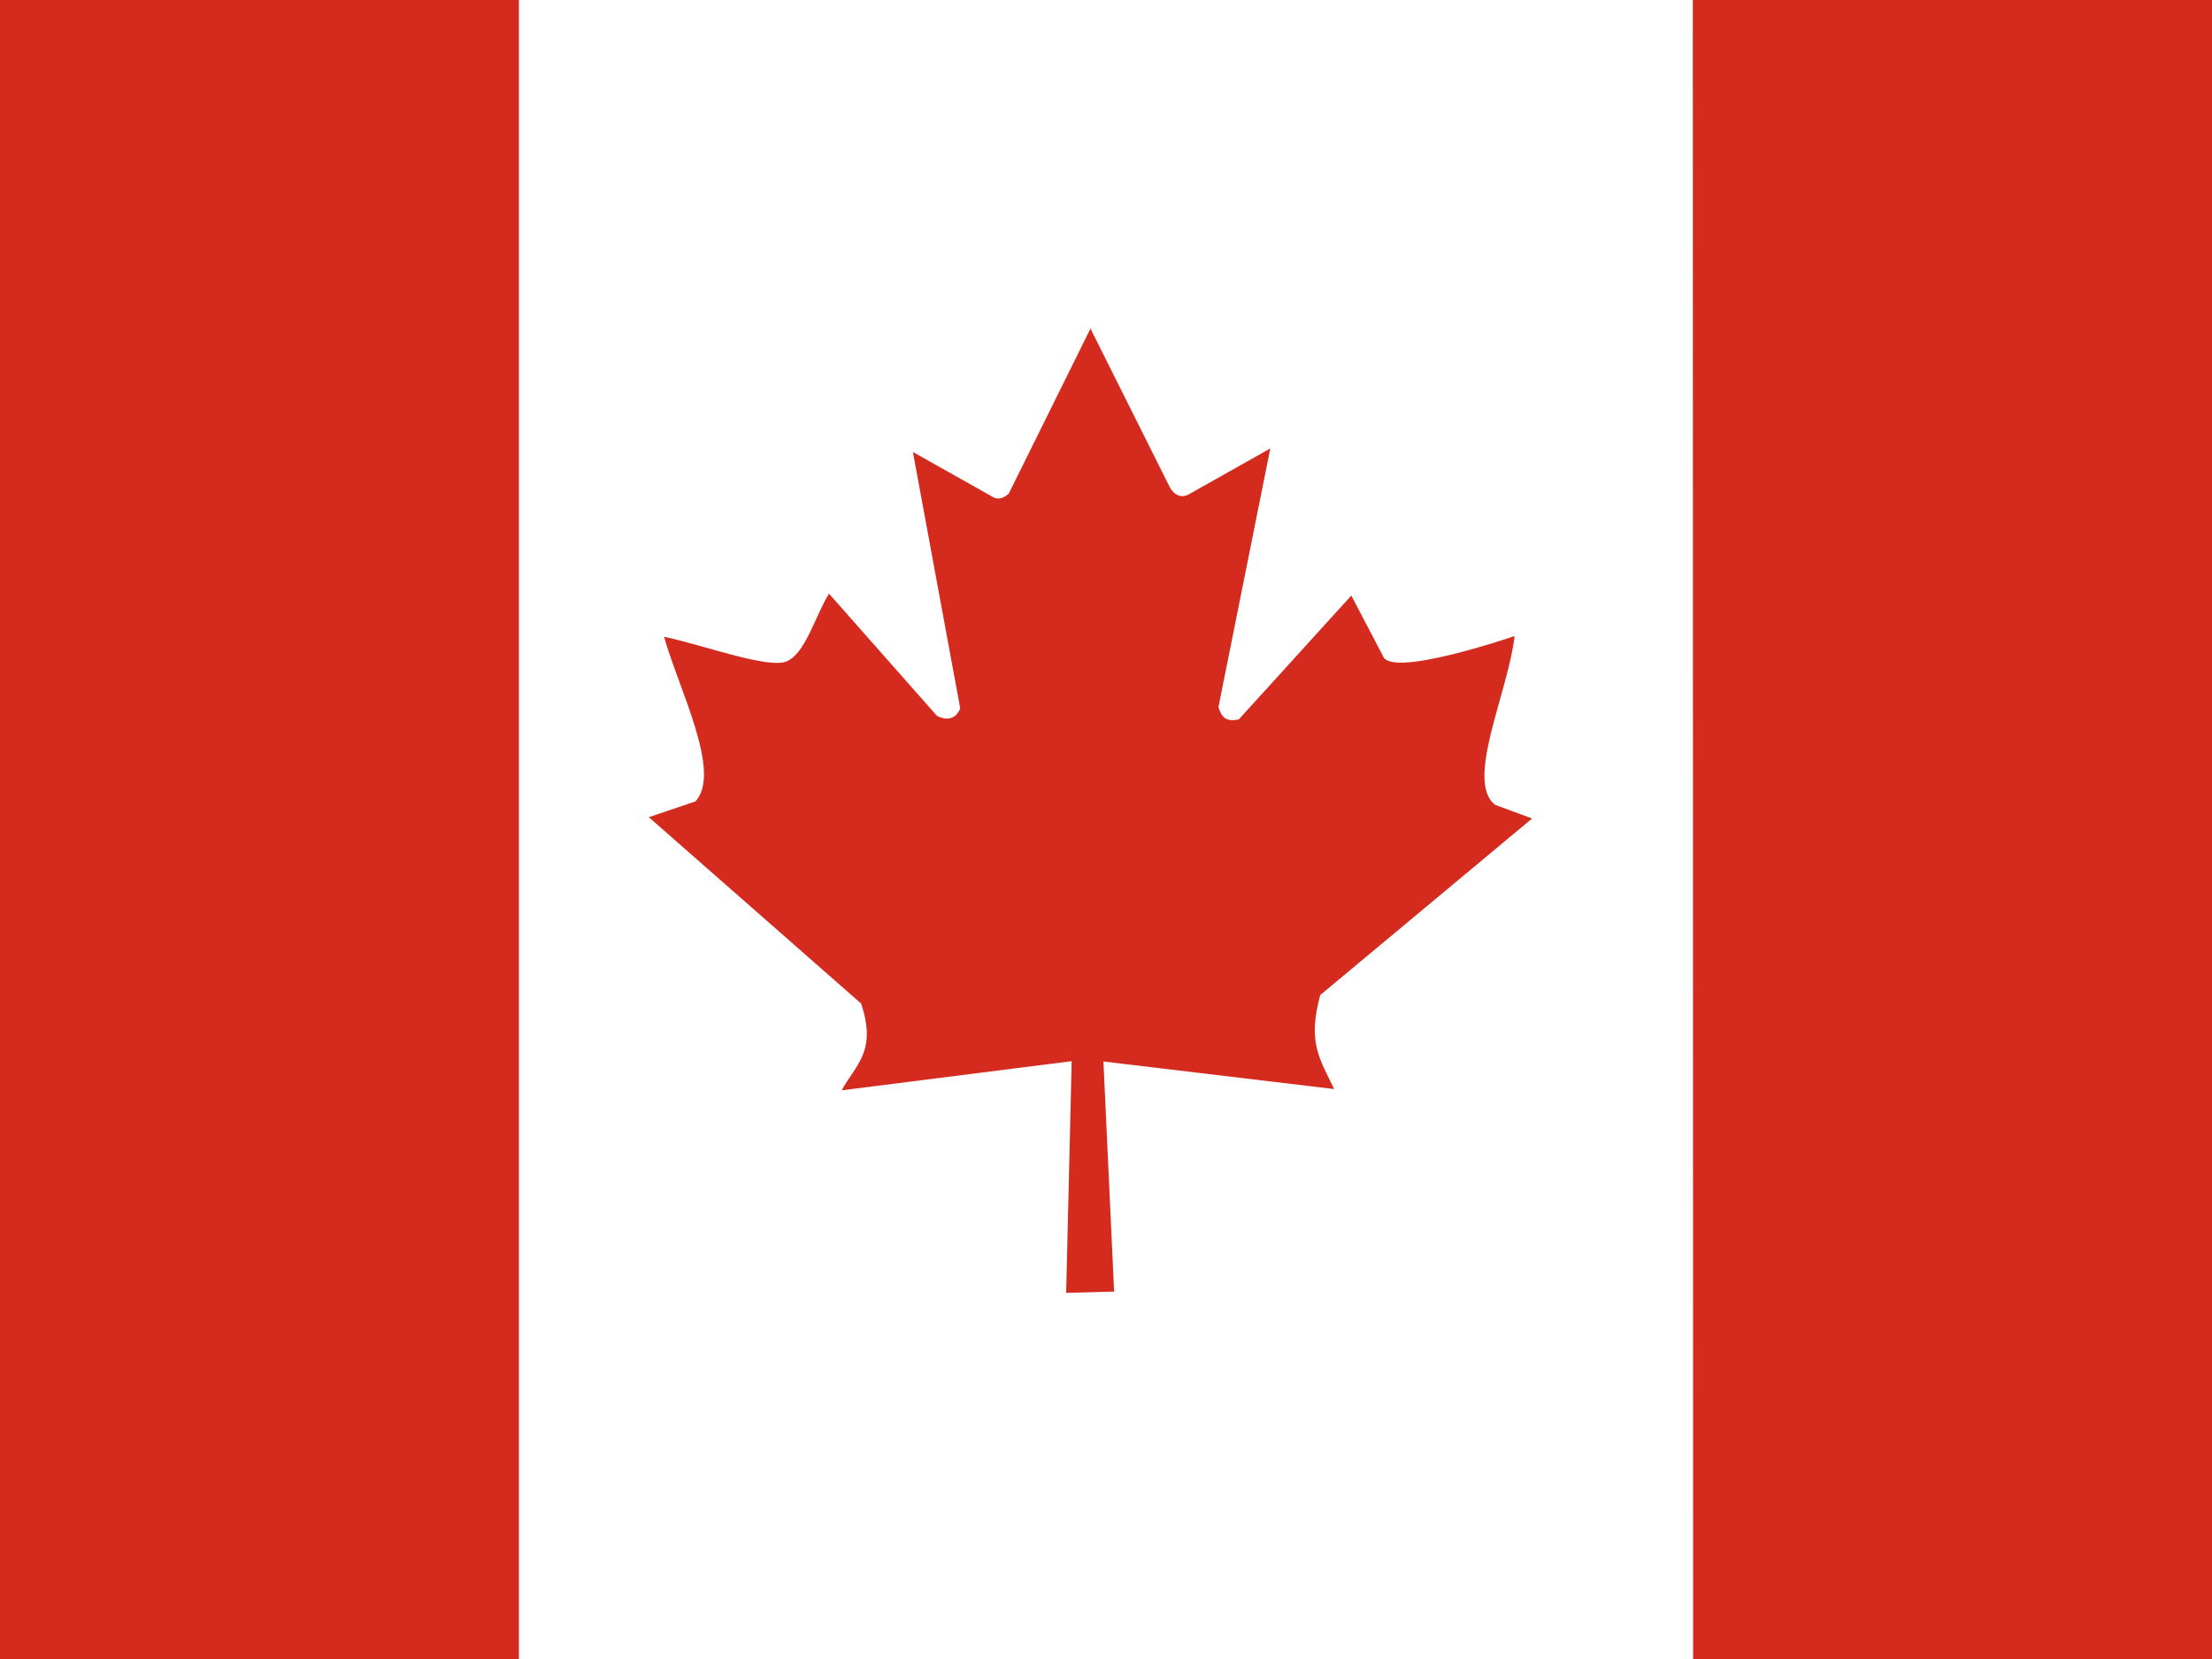
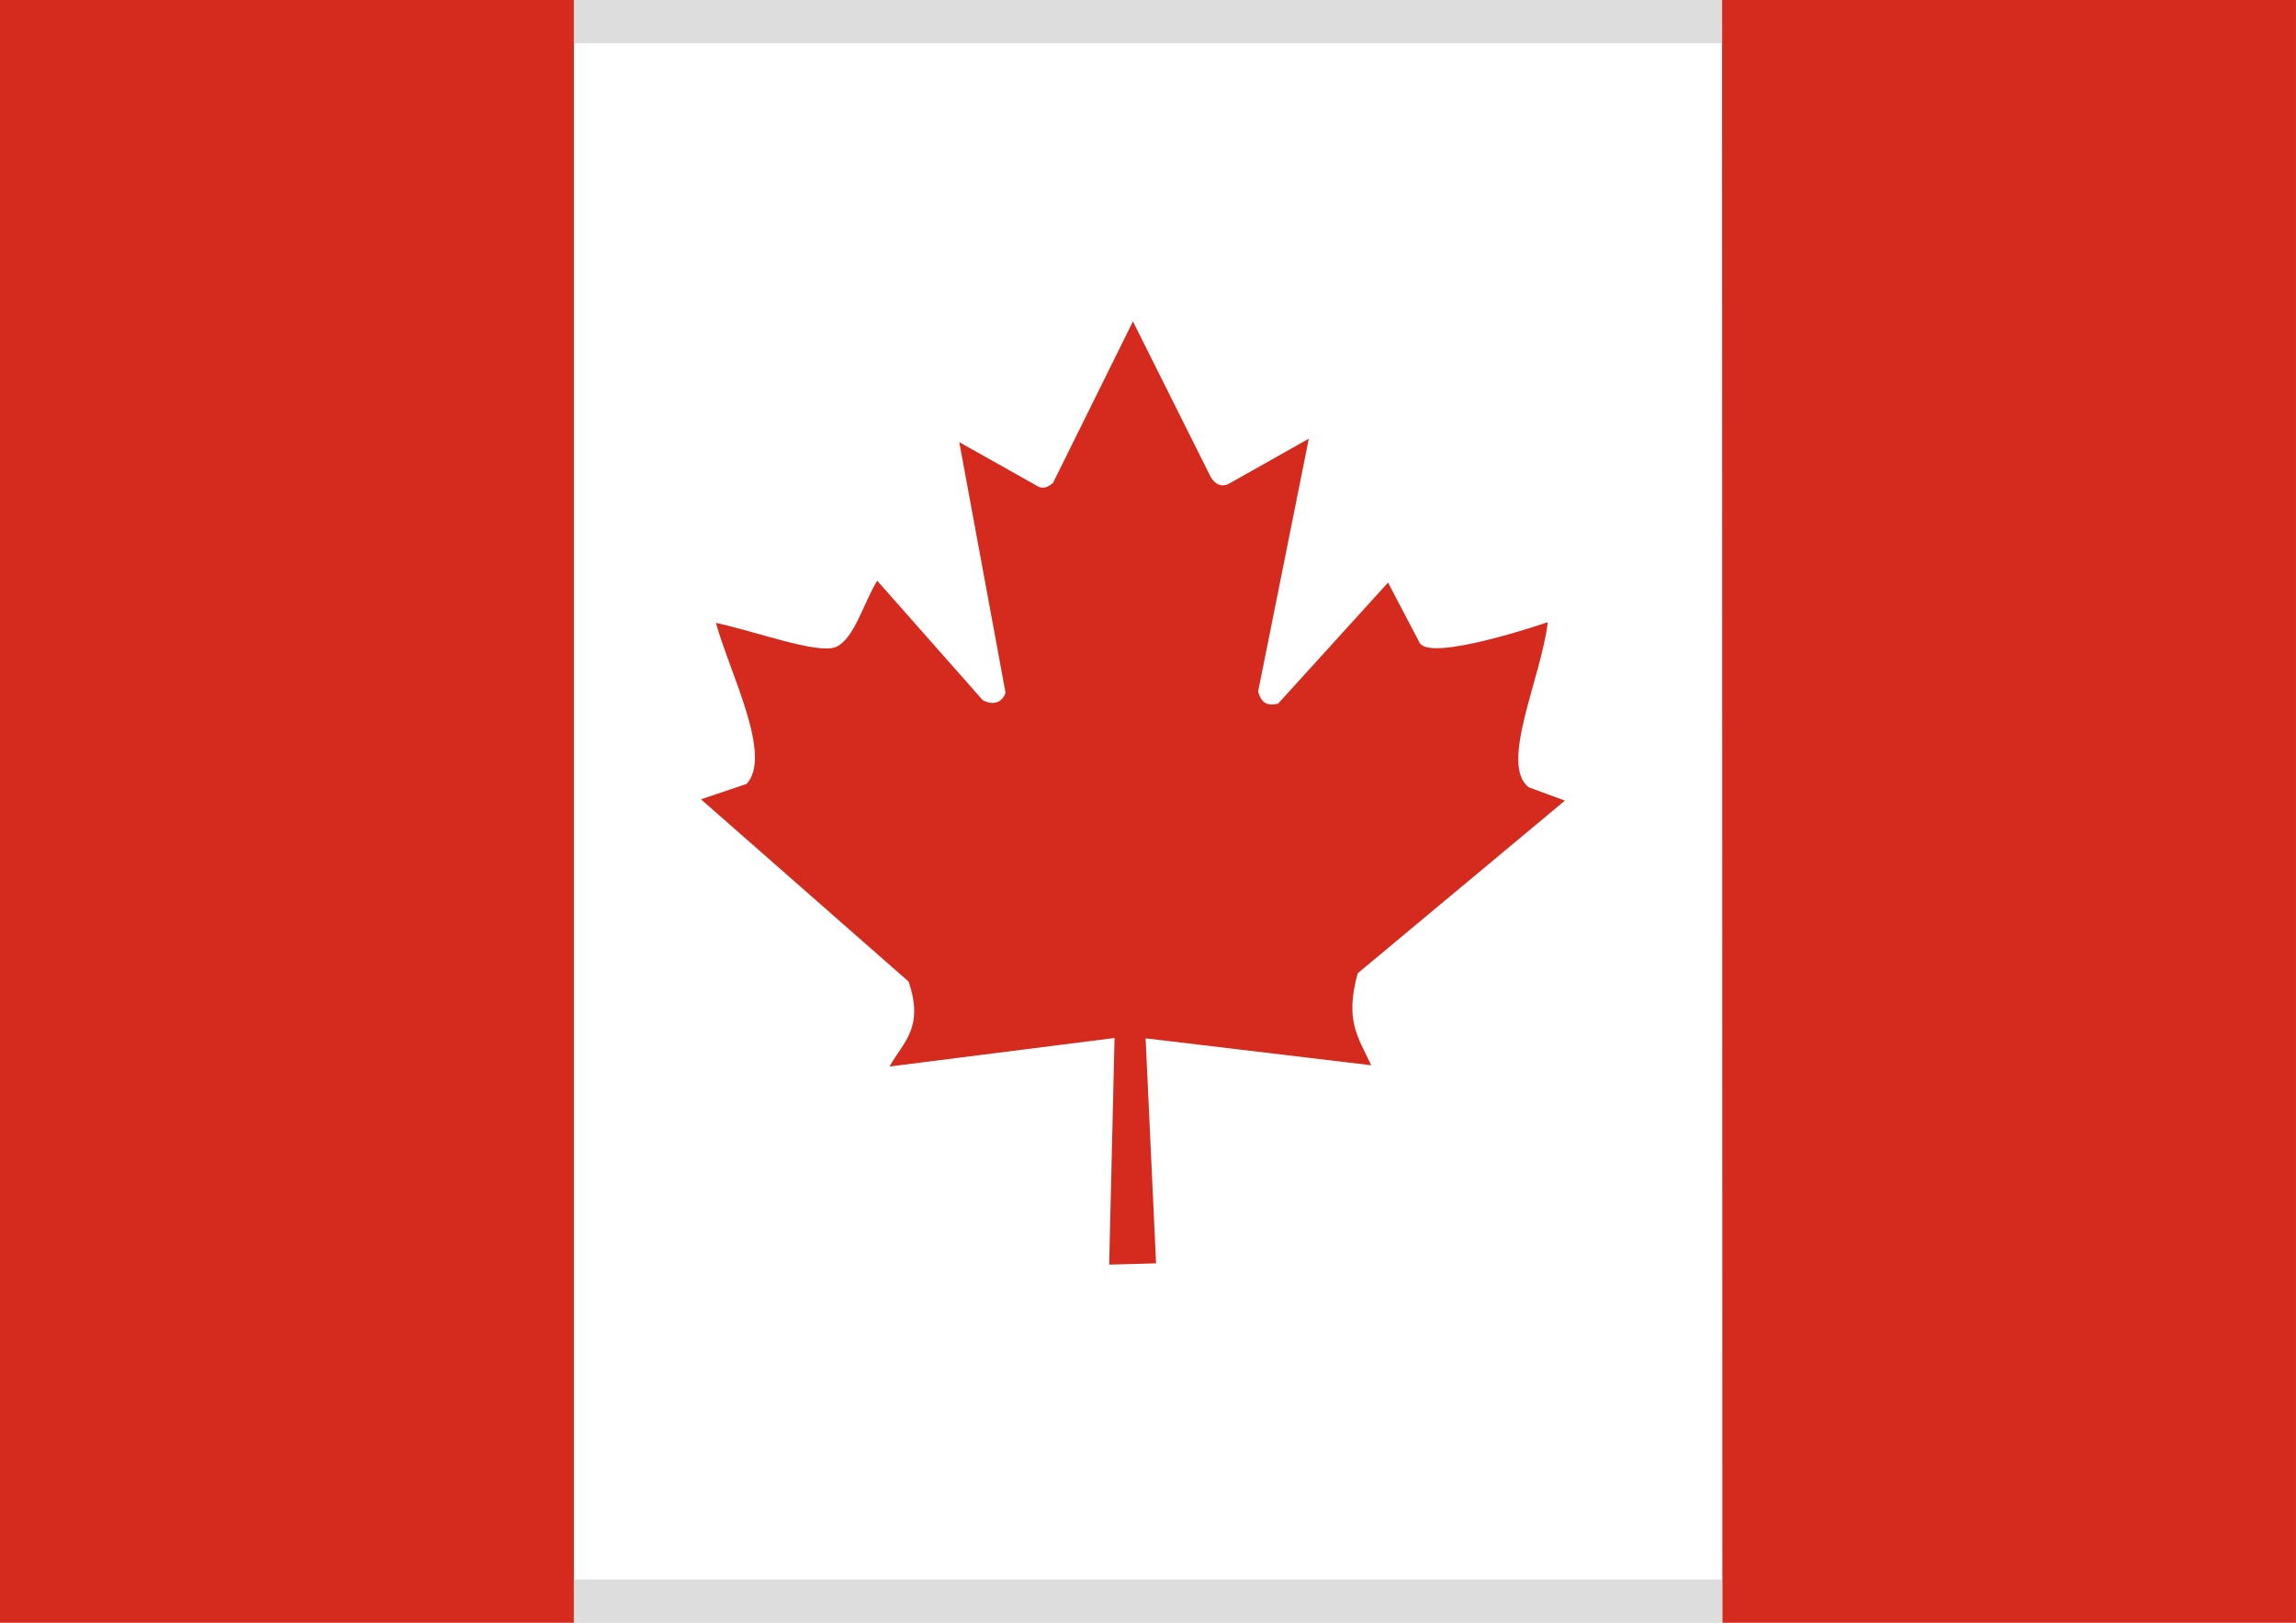
- <svg xmlns="http://www.w3.org/2000/svg" id="flag-icons-ca" viewBox="0 0 640 480">
-   <path fill="#fff" d="M81.1 0h362.3v512H81.1z" transform="translate(74.1) scale(.9375)" />
-   <path fill="#d52b1e" d="M-100 0H81.1v512H-100zm543.4 0h181.1v512h-181zm-308 247.4-14.2 4.8 65.5 57.5c5 14.7-1.7 19-6 26.8l71-9L250 399l14.8-.4-3.3-71 71.2 8.5c-4.4-9.3-8.3-14.2-4.3-29l65.4-54.5-11.4-4.2c-9.4-7.2 4-34.7 6-52.1 0 0-38.1 13.1-40.6 6.2l-9.8-18.7-34.7 38.2c-3.8.9-5.4-.6-6.3-3.8l16-79.8-25.4 14.3c-2.1 1-4.2.2-5.6-2.3l-24.5-49-25.2 50.9c-1.9 1.8-3.8 2-5.4.8l-24.2-13.6 14.6 79.1c-1.2 3.2-4 4-7.2 2.3l-33.3-37.7c-4.3 7-7.2 18.3-13 20.9-5.7 2.4-25-4.8-37.9-7.6 4.4 15.9 18.2 42.3 9.5 51z" transform="translate(74.1) scale(.9375)" />
+ <svg xmlns="http://www.w3.org/2000/svg" version="1.1" id="flag-icons-ca" x="0px" y="0px" width="106.128px" height="75px" viewBox="-3.07 12.5 106.128 75" enable-background="new -3.07 12.5 106.128 75" xml:space="preserve">
+   <path fill="#FFFFFF" d="M23.458,12.5h53.071v75H23.458V12.5z" />
+   <path fill="#D52B1E" d="M-3.07,12.5h26.528v75H-3.07V12.5z M76.529,12.5h26.528v75H76.544L76.529,12.5z M31.412,48.74l-2.08,0.703  l9.595,8.423c0.732,2.153-0.249,2.783-0.879,3.926l10.4-1.318l-0.249,10.474l2.168-0.059l-0.483-10.4l10.43,1.245  c-0.645-1.362-1.216-2.08-0.63-4.248l9.58-7.983l-1.67-0.615c-1.377-1.055,0.586-5.083,0.879-7.632c0,0-5.581,1.919-5.947,0.908  l-1.436-2.739l-5.083,5.596c-0.557,0.132-0.791-0.088-0.923-0.557l2.344-11.689l-3.721,2.095c-0.308,0.146-0.615,0.029-0.82-0.337  l-3.589-7.178l-3.691,7.456c-0.278,0.264-0.557,0.293-0.791,0.117l-3.545-1.992l2.139,11.587c-0.176,0.469-0.586,0.586-1.055,0.337  l-4.878-5.522c-0.63,1.025-1.055,2.681-1.904,3.062c-0.835,0.352-3.662-0.703-5.552-1.113c0.645,2.329,2.666,6.196,1.392,7.471  V48.74z" />
+   <rect x="23.458" y="12.5" fill="#DDDDDD" width="53.072" height="2" />
+   <rect x="23.458" y="85.5" fill="#DDDDDD" width="53.072" height="2" />
</svg>
